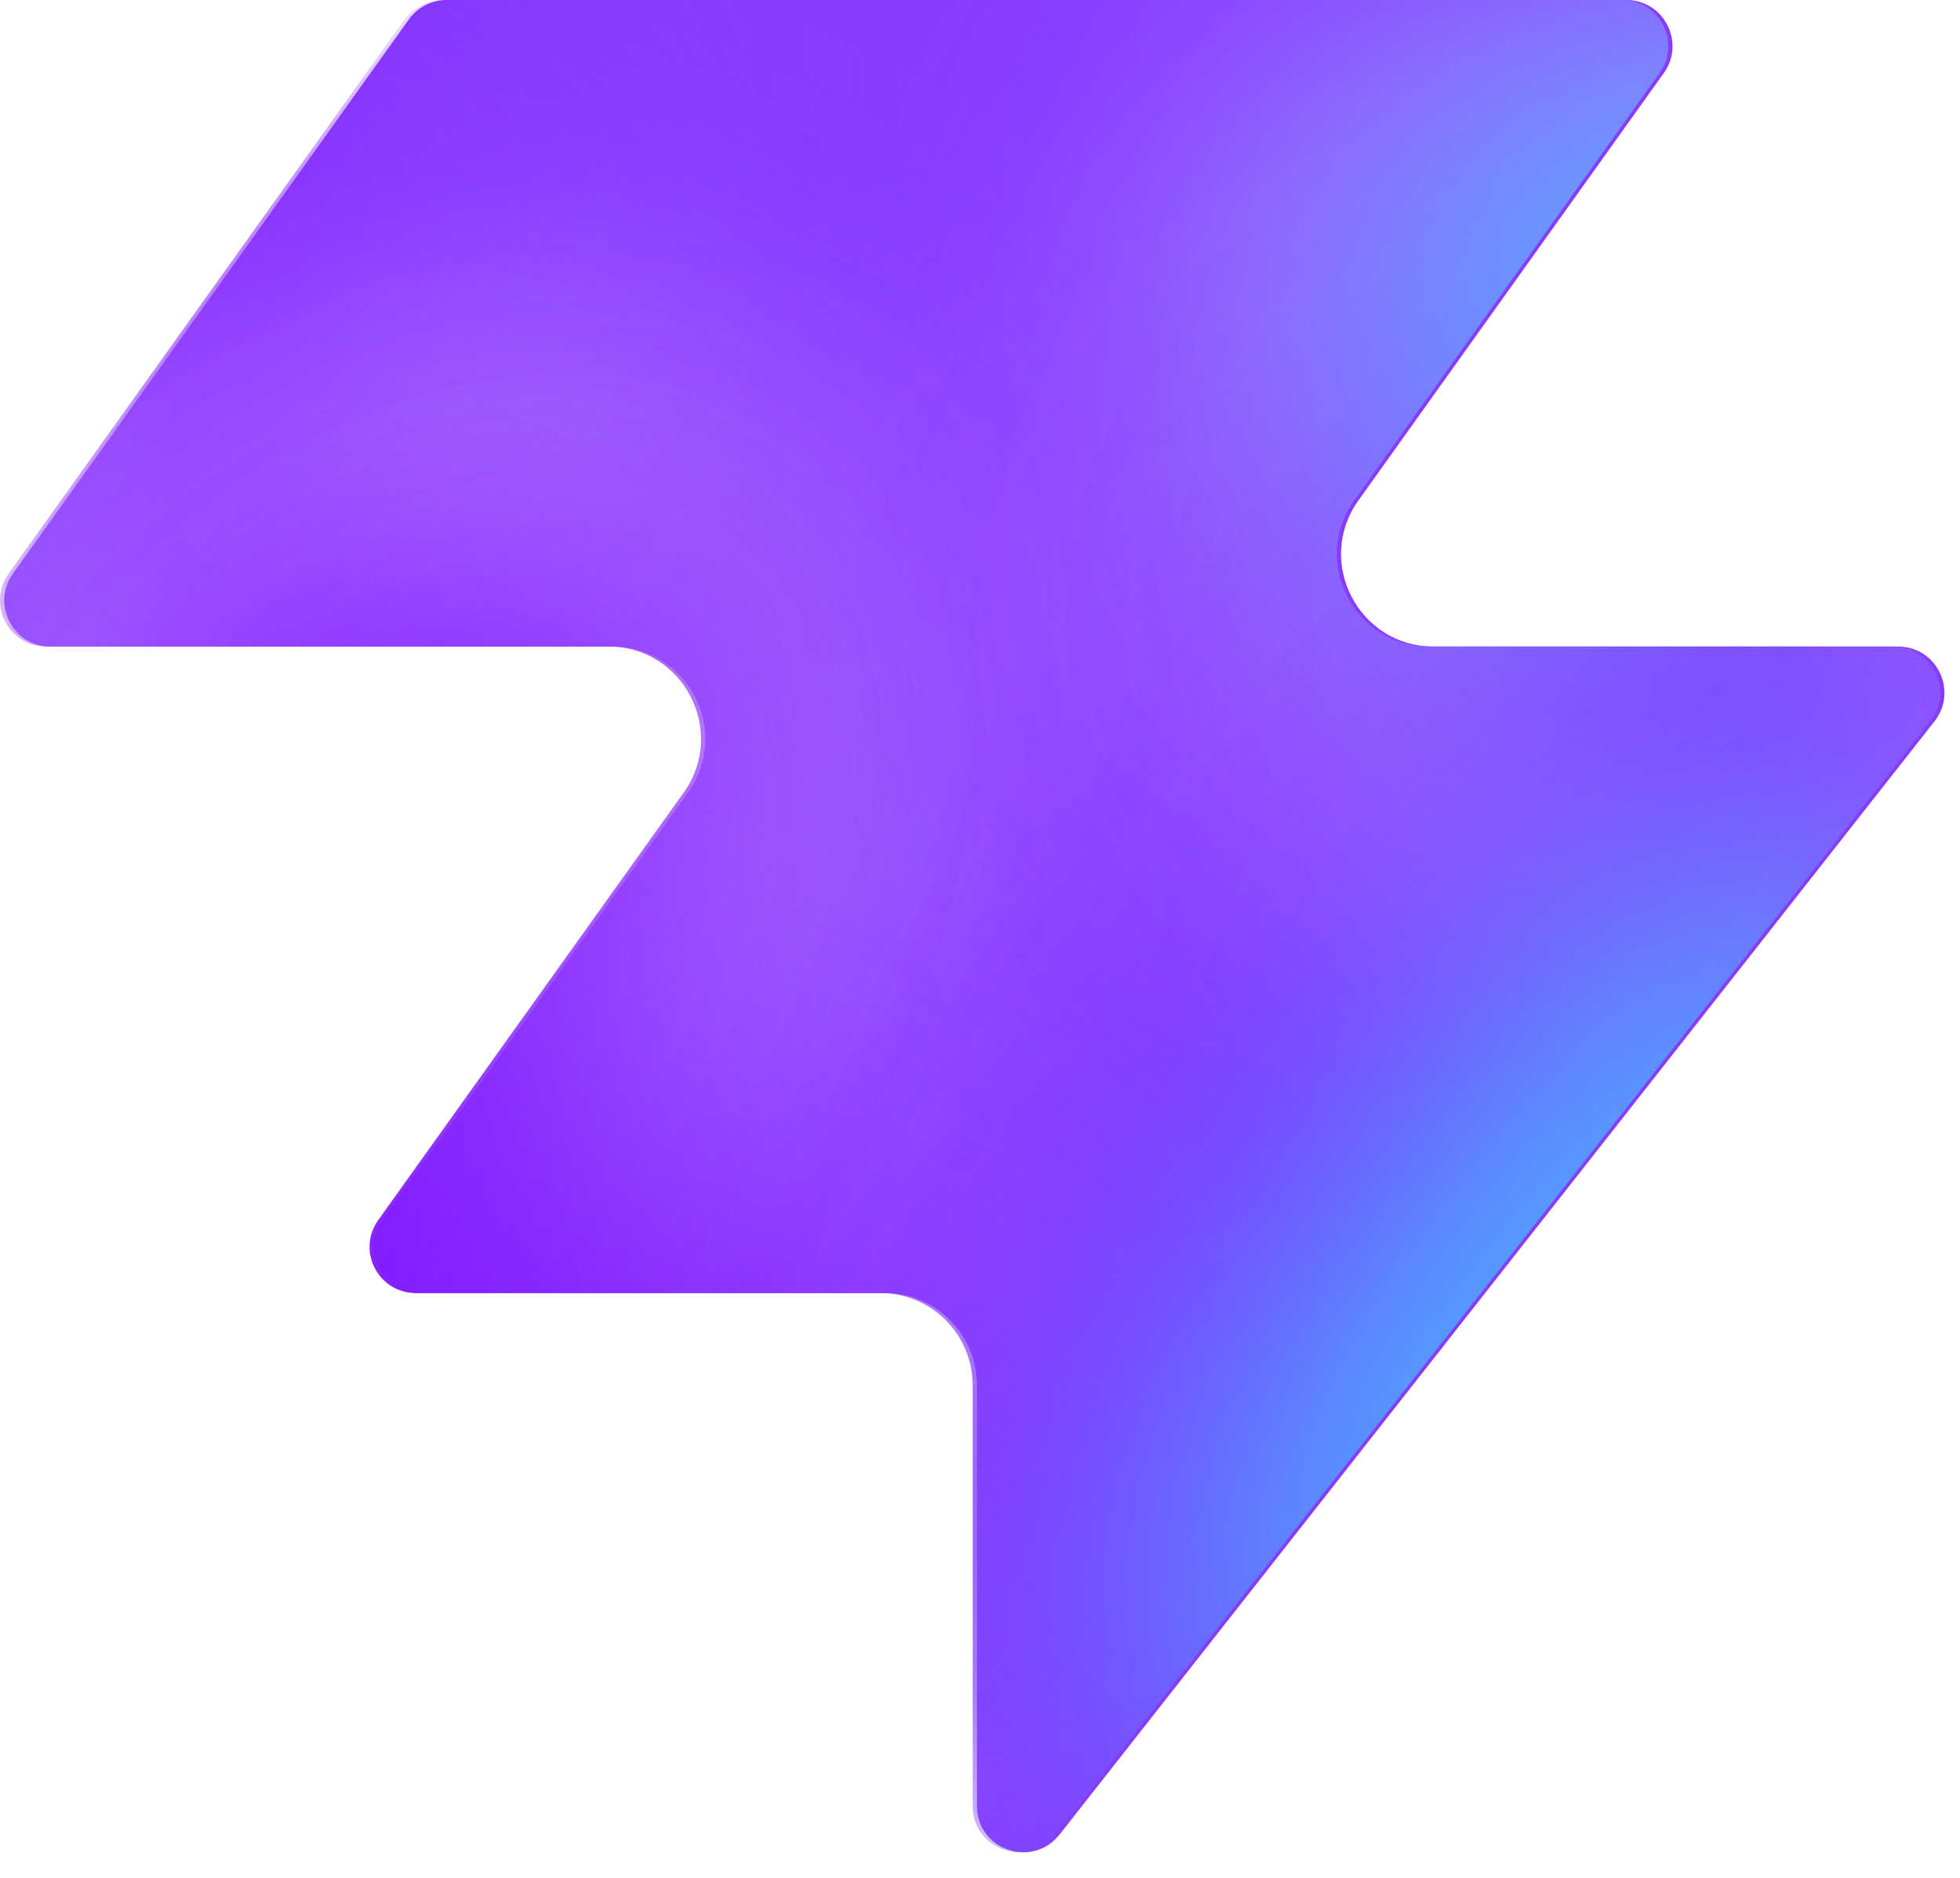
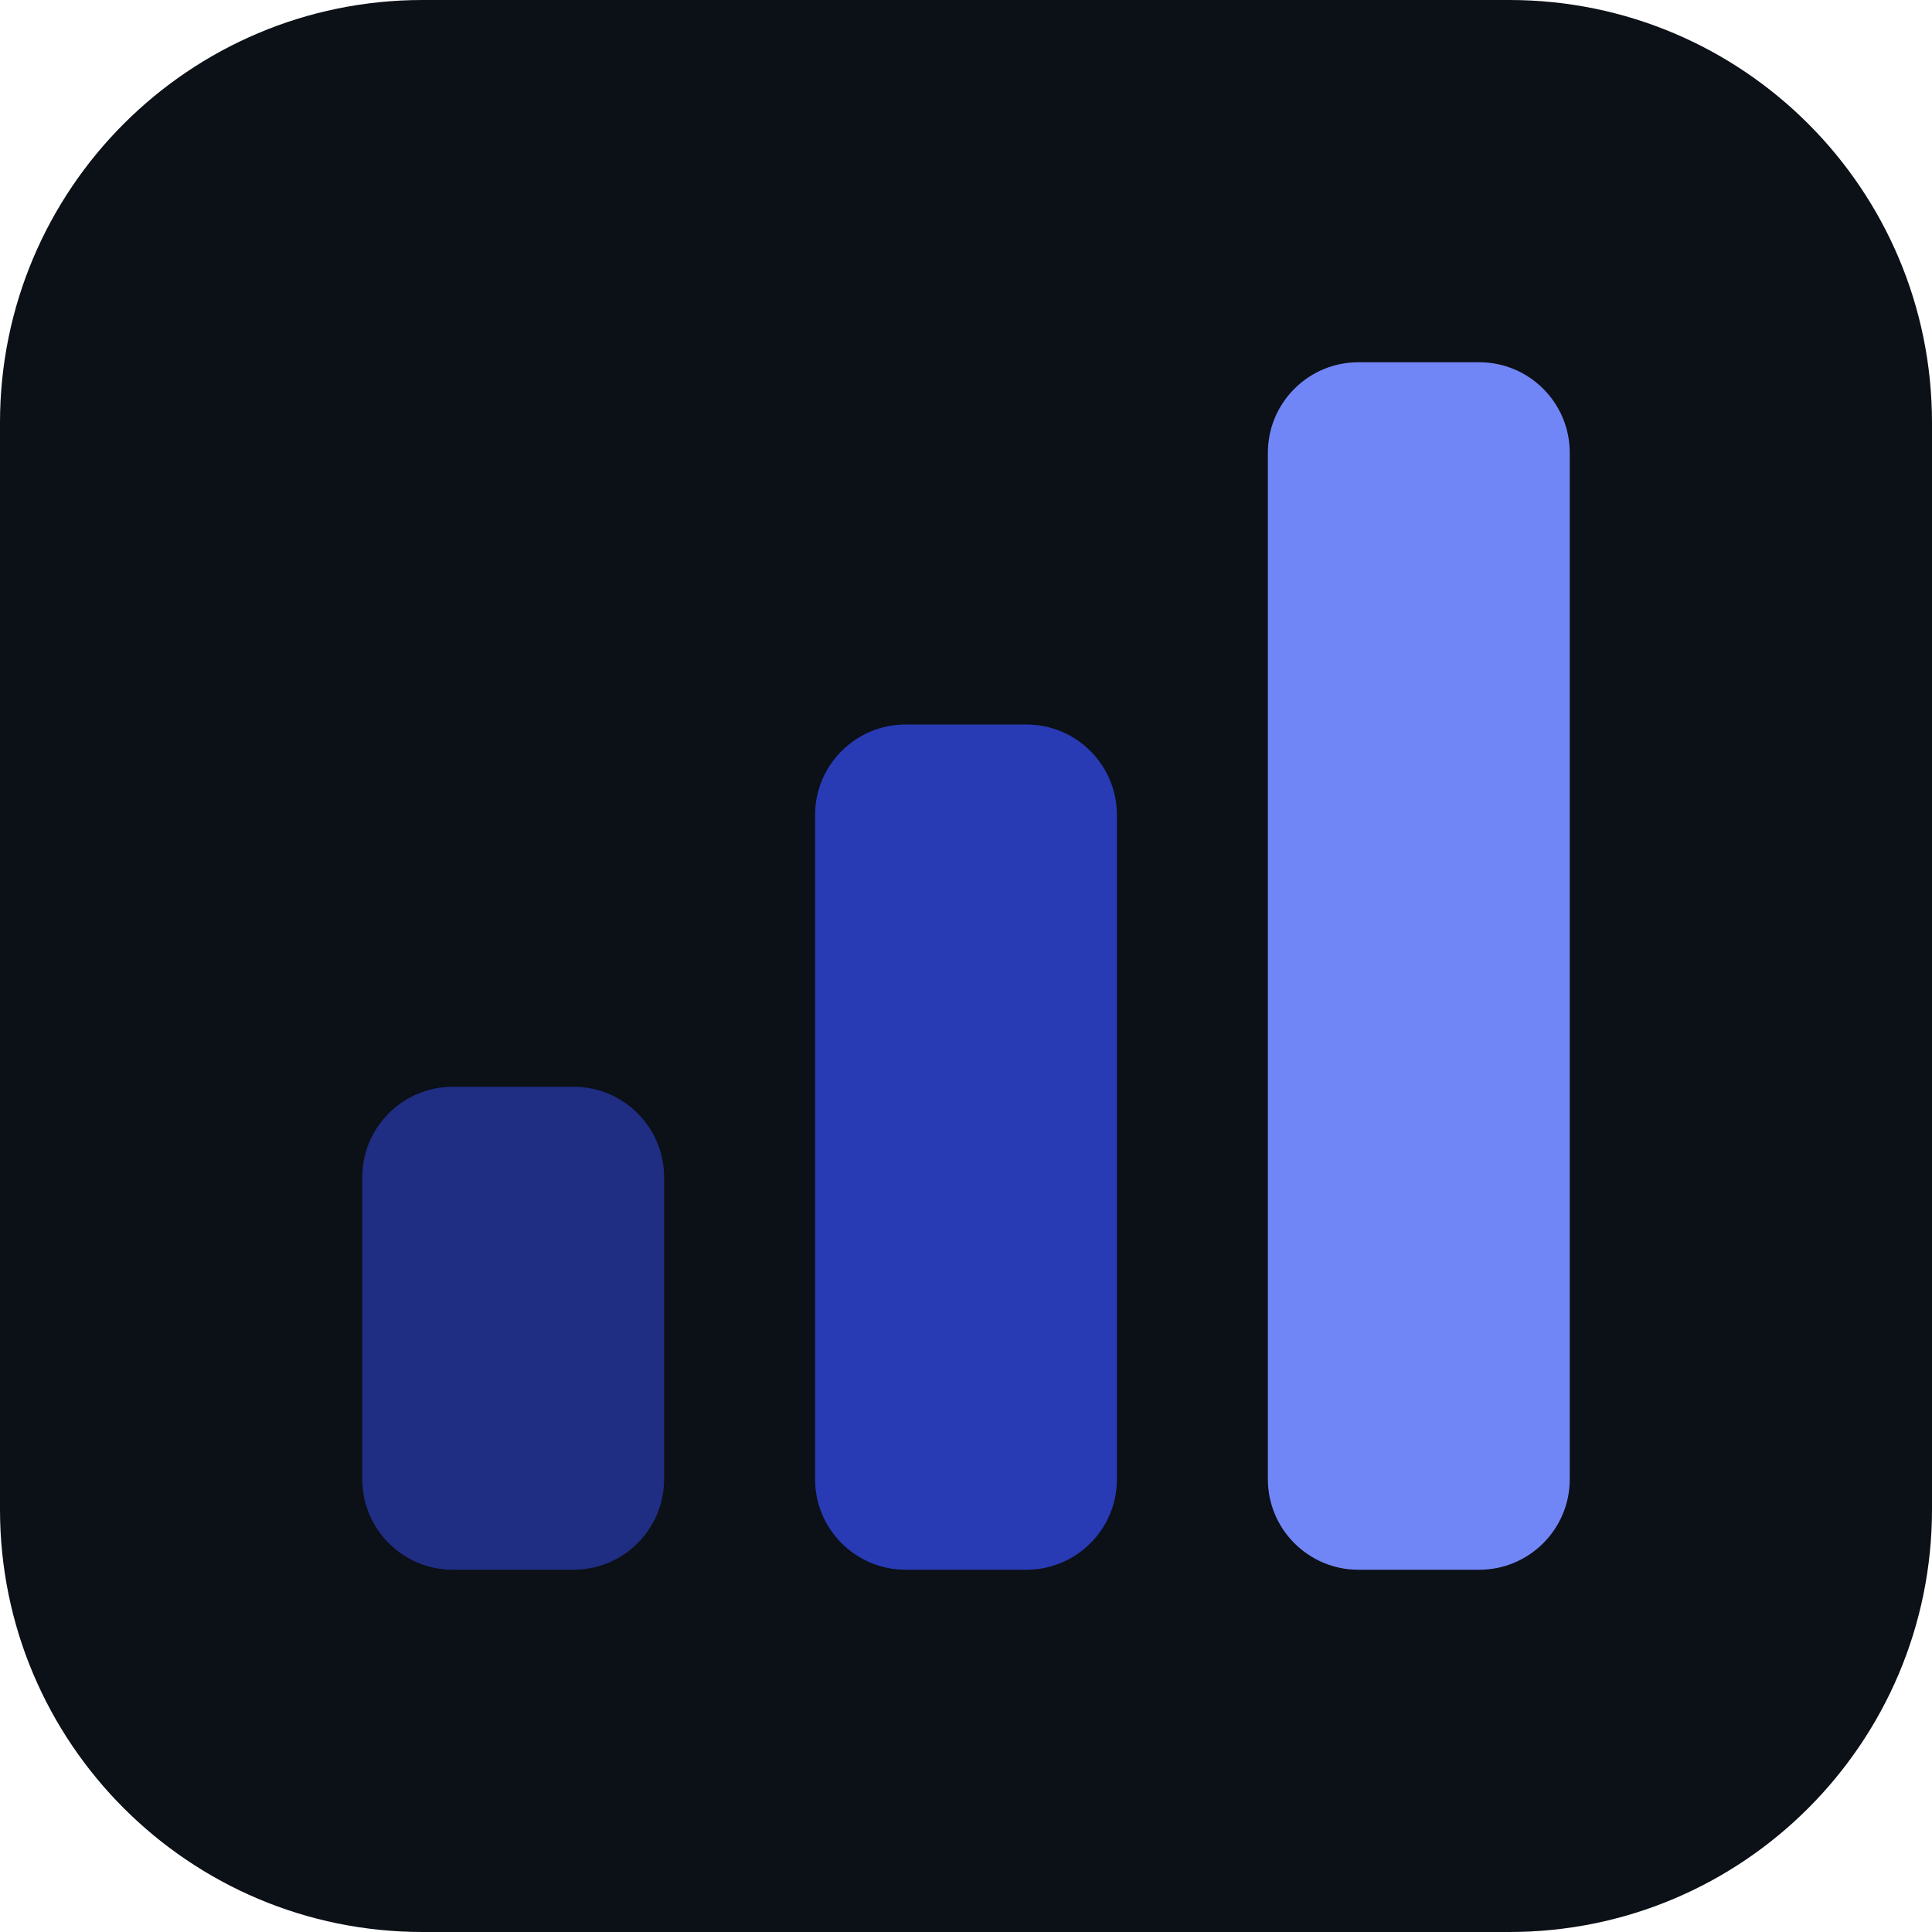
- <svg xmlns="http://www.w3.org/2000/svg" width="48" height="46" fill="none" viewBox="0 0 48 46">
-   <path fill="#863bff" d="M25.946 44.938c-.664.845-2.021.375-2.021-.698V33.937a2.26 2.26 0 0 0-2.262-2.262H10.287c-.92 0-1.456-1.04-.92-1.788l7.48-10.471c1.07-1.497 0-3.578-1.842-3.578H1.237c-.92 0-1.456-1.04-.92-1.788L10.013.474c.214-.297.556-.474.92-.474h28.894c.92 0 1.456 1.04.92 1.788l-7.48 10.471c-1.07 1.498 0 3.579 1.842 3.579h11.377c.943 0 1.473 1.088.89 1.83L25.947 44.94z" style="fill:#863bff;fill:color(display-p3 .525 .23 1);fill-opacity:1" />
-   <mask id="a" width="48" height="46" x="0" y="0" maskUnits="userSpaceOnUse" style="mask-type:alpha">
-     <path fill="#000" d="M25.842 44.938c-.664.844-2.021.375-2.021-.698V33.937a2.26 2.26 0 0 0-2.262-2.262H10.183c-.92 0-1.456-1.04-.92-1.788l7.48-10.471c1.07-1.498 0-3.579-1.842-3.579H1.133c-.92 0-1.456-1.04-.92-1.787L9.91.473c.214-.297.556-.474.92-.474h28.894c.92 0 1.456 1.04.92 1.788l-7.48 10.471c-1.07 1.498 0 3.578 1.842 3.578h11.377c.943 0 1.473 1.088.89 1.832L25.843 44.94z" style="fill:#000;fill-opacity:1" />
-   </mask>
-   <g mask="url(#a)">
-     <g filter="url(#b)">
-       <ellipse cx="5.508" cy="14.704" fill="#ede6ff" rx="5.508" ry="14.704" style="fill:#ede6ff;fill:color(display-p3 .927 .903 1);fill-opacity:1" transform="matrix(.00324 1 1 -.00324 -4.47 31.516)" />
-     </g>
-     <g filter="url(#c)">
-       <ellipse cx="10.399" cy="29.851" fill="#ede6ff" rx="10.399" ry="29.851" style="fill:#ede6ff;fill:color(display-p3 .927 .903 1);fill-opacity:1" transform="matrix(.00324 1 1 -.00324 -39.328 7.883)" />
-     </g>
-     <g filter="url(#d)">
-       <ellipse cx="5.508" cy="30.487" fill="#7e14ff" rx="5.508" ry="30.487" style="fill:#7e14ff;fill:color(display-p3 .492 .077 1);fill-opacity:1" transform="rotate(89.814 -25.913 -14.639)scale(1 -1)" />
-     </g>
-     <g filter="url(#e)">
-       <ellipse cx="5.508" cy="30.599" fill="#7e14ff" rx="5.508" ry="30.599" style="fill:#7e14ff;fill:color(display-p3 .492 .077 1);fill-opacity:1" transform="rotate(89.814 -32.644 -3.334)scale(1 -1)" />
-     </g>
-     <g filter="url(#f)">
-       <ellipse cx="5.508" cy="30.599" fill="#7e14ff" rx="5.508" ry="30.599" style="fill:#7e14ff;fill:color(display-p3 .492 .077 1);fill-opacity:1" transform="matrix(.00324 1 1 -.00324 -34.34 30.47)" />
-     </g>
-     <g filter="url(#g)">
-       <ellipse cx="14.072" cy="22.078" fill="#ede6ff" rx="14.072" ry="22.078" style="fill:#ede6ff;fill:color(display-p3 .927 .903 1);fill-opacity:1" transform="rotate(93.35 24.506 48.493)scale(-1 1)" />
-     </g>
-     <g filter="url(#h)">
-       <ellipse cx="3.47" cy="21.501" fill="#7e14ff" rx="3.47" ry="21.501" style="fill:#7e14ff;fill:color(display-p3 .492 .077 1);fill-opacity:1" transform="rotate(89.009 28.708 47.59)scale(-1 1)" />
-     </g>
-     <g filter="url(#i)">
-       <ellipse cx="3.47" cy="21.501" fill="#7e14ff" rx="3.47" ry="21.501" style="fill:#7e14ff;fill:color(display-p3 .492 .077 1);fill-opacity:1" transform="rotate(89.009 28.708 47.59)scale(-1 1)" />
-     </g>
-     <g filter="url(#j)">
-       <ellipse cx=".387" cy="8.972" fill="#7e14ff" rx="4.407" ry="29.108" style="fill:#7e14ff;fill:color(display-p3 .492 .077 1);fill-opacity:1" transform="rotate(39.51 .387 8.972)" />
-     </g>
-     <g filter="url(#k)">
-       <ellipse cx="47.523" cy="-6.092" fill="#7e14ff" rx="4.407" ry="29.108" style="fill:#7e14ff;fill:color(display-p3 .492 .077 1);fill-opacity:1" transform="rotate(37.892 47.523 -6.092)" />
-     </g>
-     <g filter="url(#l)">
-       <ellipse cx="41.412" cy="6.333" fill="#47bfff" rx="5.971" ry="9.665" style="fill:#47bfff;fill:color(display-p3 .28 .748 1);fill-opacity:1" transform="rotate(37.892 41.412 6.333)" />
-     </g>
-     <g filter="url(#m)">
-       <ellipse cx="-1.879" cy="38.332" fill="#7e14ff" rx="4.407" ry="29.108" style="fill:#7e14ff;fill:color(display-p3 .492 .077 1);fill-opacity:1" transform="rotate(37.892 -1.88 38.332)" />
-     </g>
-     <g filter="url(#n)">
-       <ellipse cx="-1.879" cy="38.332" fill="#7e14ff" rx="4.407" ry="29.108" style="fill:#7e14ff;fill:color(display-p3 .492 .077 1);fill-opacity:1" transform="rotate(37.892 -1.88 38.332)" />
-     </g>
-     <g filter="url(#o)">
-       <ellipse cx="35.651" cy="29.907" fill="#7e14ff" rx="4.407" ry="29.108" style="fill:#7e14ff;fill:color(display-p3 .492 .077 1);fill-opacity:1" transform="rotate(37.892 35.651 29.907)" />
-     </g>
-     <g filter="url(#p)">
-       <ellipse cx="38.418" cy="32.4" fill="#47bfff" rx="5.971" ry="15.297" style="fill:#47bfff;fill:color(display-p3 .28 .748 1);fill-opacity:1" transform="rotate(37.892 38.418 32.4)" />
-     </g>
+ <svg xmlns="http://www.w3.org/2000/svg" viewBox="0 0 32 32" width="32" height="32">
+   <rect width="32" height="32" rx="7" fill="#0c1017" />
+   <g fill="#2f45db">
+     <rect x="6" y="18" width="5" height="8" rx="1.5" opacity="0.55" />
+     <rect x="13.5" y="12" width="5" height="14" rx="1.5" opacity="0.8" />
  </g>
-   <defs>
-     <filter id="b" width="60.045" height="41.654" x="-19.77" y="16.149" color-interpolation-filters="sRGB" filterUnits="userSpaceOnUse">
-       <feFlood flood-opacity="0" result="BackgroundImageFix" />
-       <feBlend in="SourceGraphic" in2="BackgroundImageFix" result="shape" />
-       <feGaussianBlur result="effect1_foregroundBlur_2002_17158" stdDeviation="7.659" />
-     </filter>
-     <filter id="c" width="90.34" height="51.437" x="-54.613" y="-7.533" color-interpolation-filters="sRGB" filterUnits="userSpaceOnUse">
-       <feFlood flood-opacity="0" result="BackgroundImageFix" />
-       <feBlend in="SourceGraphic" in2="BackgroundImageFix" result="shape" />
-       <feGaussianBlur result="effect1_foregroundBlur_2002_17158" stdDeviation="7.659" />
-     </filter>
-     <filter id="d" width="79.355" height="29.4" x="-49.64" y="2.03" color-interpolation-filters="sRGB" filterUnits="userSpaceOnUse">
-       <feFlood flood-opacity="0" result="BackgroundImageFix" />
-       <feBlend in="SourceGraphic" in2="BackgroundImageFix" result="shape" />
-       <feGaussianBlur result="effect1_foregroundBlur_2002_17158" stdDeviation="4.596" />
-     </filter>
-     <filter id="e" width="79.579" height="29.4" x="-45.045" y="20.029" color-interpolation-filters="sRGB" filterUnits="userSpaceOnUse">
-       <feFlood flood-opacity="0" result="BackgroundImageFix" />
-       <feBlend in="SourceGraphic" in2="BackgroundImageFix" result="shape" />
-       <feGaussianBlur result="effect1_foregroundBlur_2002_17158" stdDeviation="4.596" />
-     </filter>
-     <filter id="f" width="79.579" height="29.4" x="-43.513" y="21.178" color-interpolation-filters="sRGB" filterUnits="userSpaceOnUse">
-       <feFlood flood-opacity="0" result="BackgroundImageFix" />
-       <feBlend in="SourceGraphic" in2="BackgroundImageFix" result="shape" />
-       <feGaussianBlur result="effect1_foregroundBlur_2002_17158" stdDeviation="4.596" />
-     </filter>
-     <filter id="g" width="74.749" height="58.852" x="15.756" y="-17.901" color-interpolation-filters="sRGB" filterUnits="userSpaceOnUse">
-       <feFlood flood-opacity="0" result="BackgroundImageFix" />
-       <feBlend in="SourceGraphic" in2="BackgroundImageFix" result="shape" />
-       <feGaussianBlur result="effect1_foregroundBlur_2002_17158" stdDeviation="7.659" />
-     </filter>
-     <filter id="h" width="61.377" height="25.362" x="23.548" y="2.284" color-interpolation-filters="sRGB" filterUnits="userSpaceOnUse">
-       <feFlood flood-opacity="0" result="BackgroundImageFix" />
-       <feBlend in="SourceGraphic" in2="BackgroundImageFix" result="shape" />
-       <feGaussianBlur result="effect1_foregroundBlur_2002_17158" stdDeviation="4.596" />
-     </filter>
-     <filter id="i" width="61.377" height="25.362" x="23.548" y="2.284" color-interpolation-filters="sRGB" filterUnits="userSpaceOnUse">
-       <feFlood flood-opacity="0" result="BackgroundImageFix" />
-       <feBlend in="SourceGraphic" in2="BackgroundImageFix" result="shape" />
-       <feGaussianBlur result="effect1_foregroundBlur_2002_17158" stdDeviation="4.596" />
-     </filter>
-     <filter id="j" width="56.045" height="63.649" x="-27.636" y="-22.853" color-interpolation-filters="sRGB" filterUnits="userSpaceOnUse">
-       <feFlood flood-opacity="0" result="BackgroundImageFix" />
-       <feBlend in="SourceGraphic" in2="BackgroundImageFix" result="shape" />
-       <feGaussianBlur result="effect1_foregroundBlur_2002_17158" stdDeviation="4.596" />
-     </filter>
-     <filter id="k" width="54.814" height="64.646" x="20.116" y="-38.415" color-interpolation-filters="sRGB" filterUnits="userSpaceOnUse">
-       <feFlood flood-opacity="0" result="BackgroundImageFix" />
-       <feBlend in="SourceGraphic" in2="BackgroundImageFix" result="shape" />
-       <feGaussianBlur result="effect1_foregroundBlur_2002_17158" stdDeviation="4.596" />
-     </filter>
-     <filter id="l" width="33.541" height="35.313" x="24.641" y="-11.323" color-interpolation-filters="sRGB" filterUnits="userSpaceOnUse">
-       <feFlood flood-opacity="0" result="BackgroundImageFix" />
-       <feBlend in="SourceGraphic" in2="BackgroundImageFix" result="shape" />
-       <feGaussianBlur result="effect1_foregroundBlur_2002_17158" stdDeviation="4.596" />
-     </filter>
-     <filter id="m" width="54.814" height="64.646" x="-29.286" y="6.009" color-interpolation-filters="sRGB" filterUnits="userSpaceOnUse">
-       <feFlood flood-opacity="0" result="BackgroundImageFix" />
-       <feBlend in="SourceGraphic" in2="BackgroundImageFix" result="shape" />
-       <feGaussianBlur result="effect1_foregroundBlur_2002_17158" stdDeviation="4.596" />
-     </filter>
-     <filter id="n" width="54.814" height="64.646" x="-29.286" y="6.009" color-interpolation-filters="sRGB" filterUnits="userSpaceOnUse">
-       <feFlood flood-opacity="0" result="BackgroundImageFix" />
-       <feBlend in="SourceGraphic" in2="BackgroundImageFix" result="shape" />
-       <feGaussianBlur result="effect1_foregroundBlur_2002_17158" stdDeviation="4.596" />
-     </filter>
-     <filter id="o" width="54.814" height="64.646" x="8.244" y="-2.416" color-interpolation-filters="sRGB" filterUnits="userSpaceOnUse">
-       <feFlood flood-opacity="0" result="BackgroundImageFix" />
-       <feBlend in="SourceGraphic" in2="BackgroundImageFix" result="shape" />
-       <feGaussianBlur result="effect1_foregroundBlur_2002_17158" stdDeviation="4.596" />
-     </filter>
-     <filter id="p" width="39.409" height="43.623" x="18.713" y="10.588" color-interpolation-filters="sRGB" filterUnits="userSpaceOnUse">
-       <feFlood flood-opacity="0" result="BackgroundImageFix" />
-       <feBlend in="SourceGraphic" in2="BackgroundImageFix" result="shape" />
-       <feGaussianBlur result="effect1_foregroundBlur_2002_17158" stdDeviation="4.596" />
-     </filter>
-   </defs>
+   <rect x="21" y="6" width="5" height="20" rx="1.5" fill="#7186f6" />
</svg>
